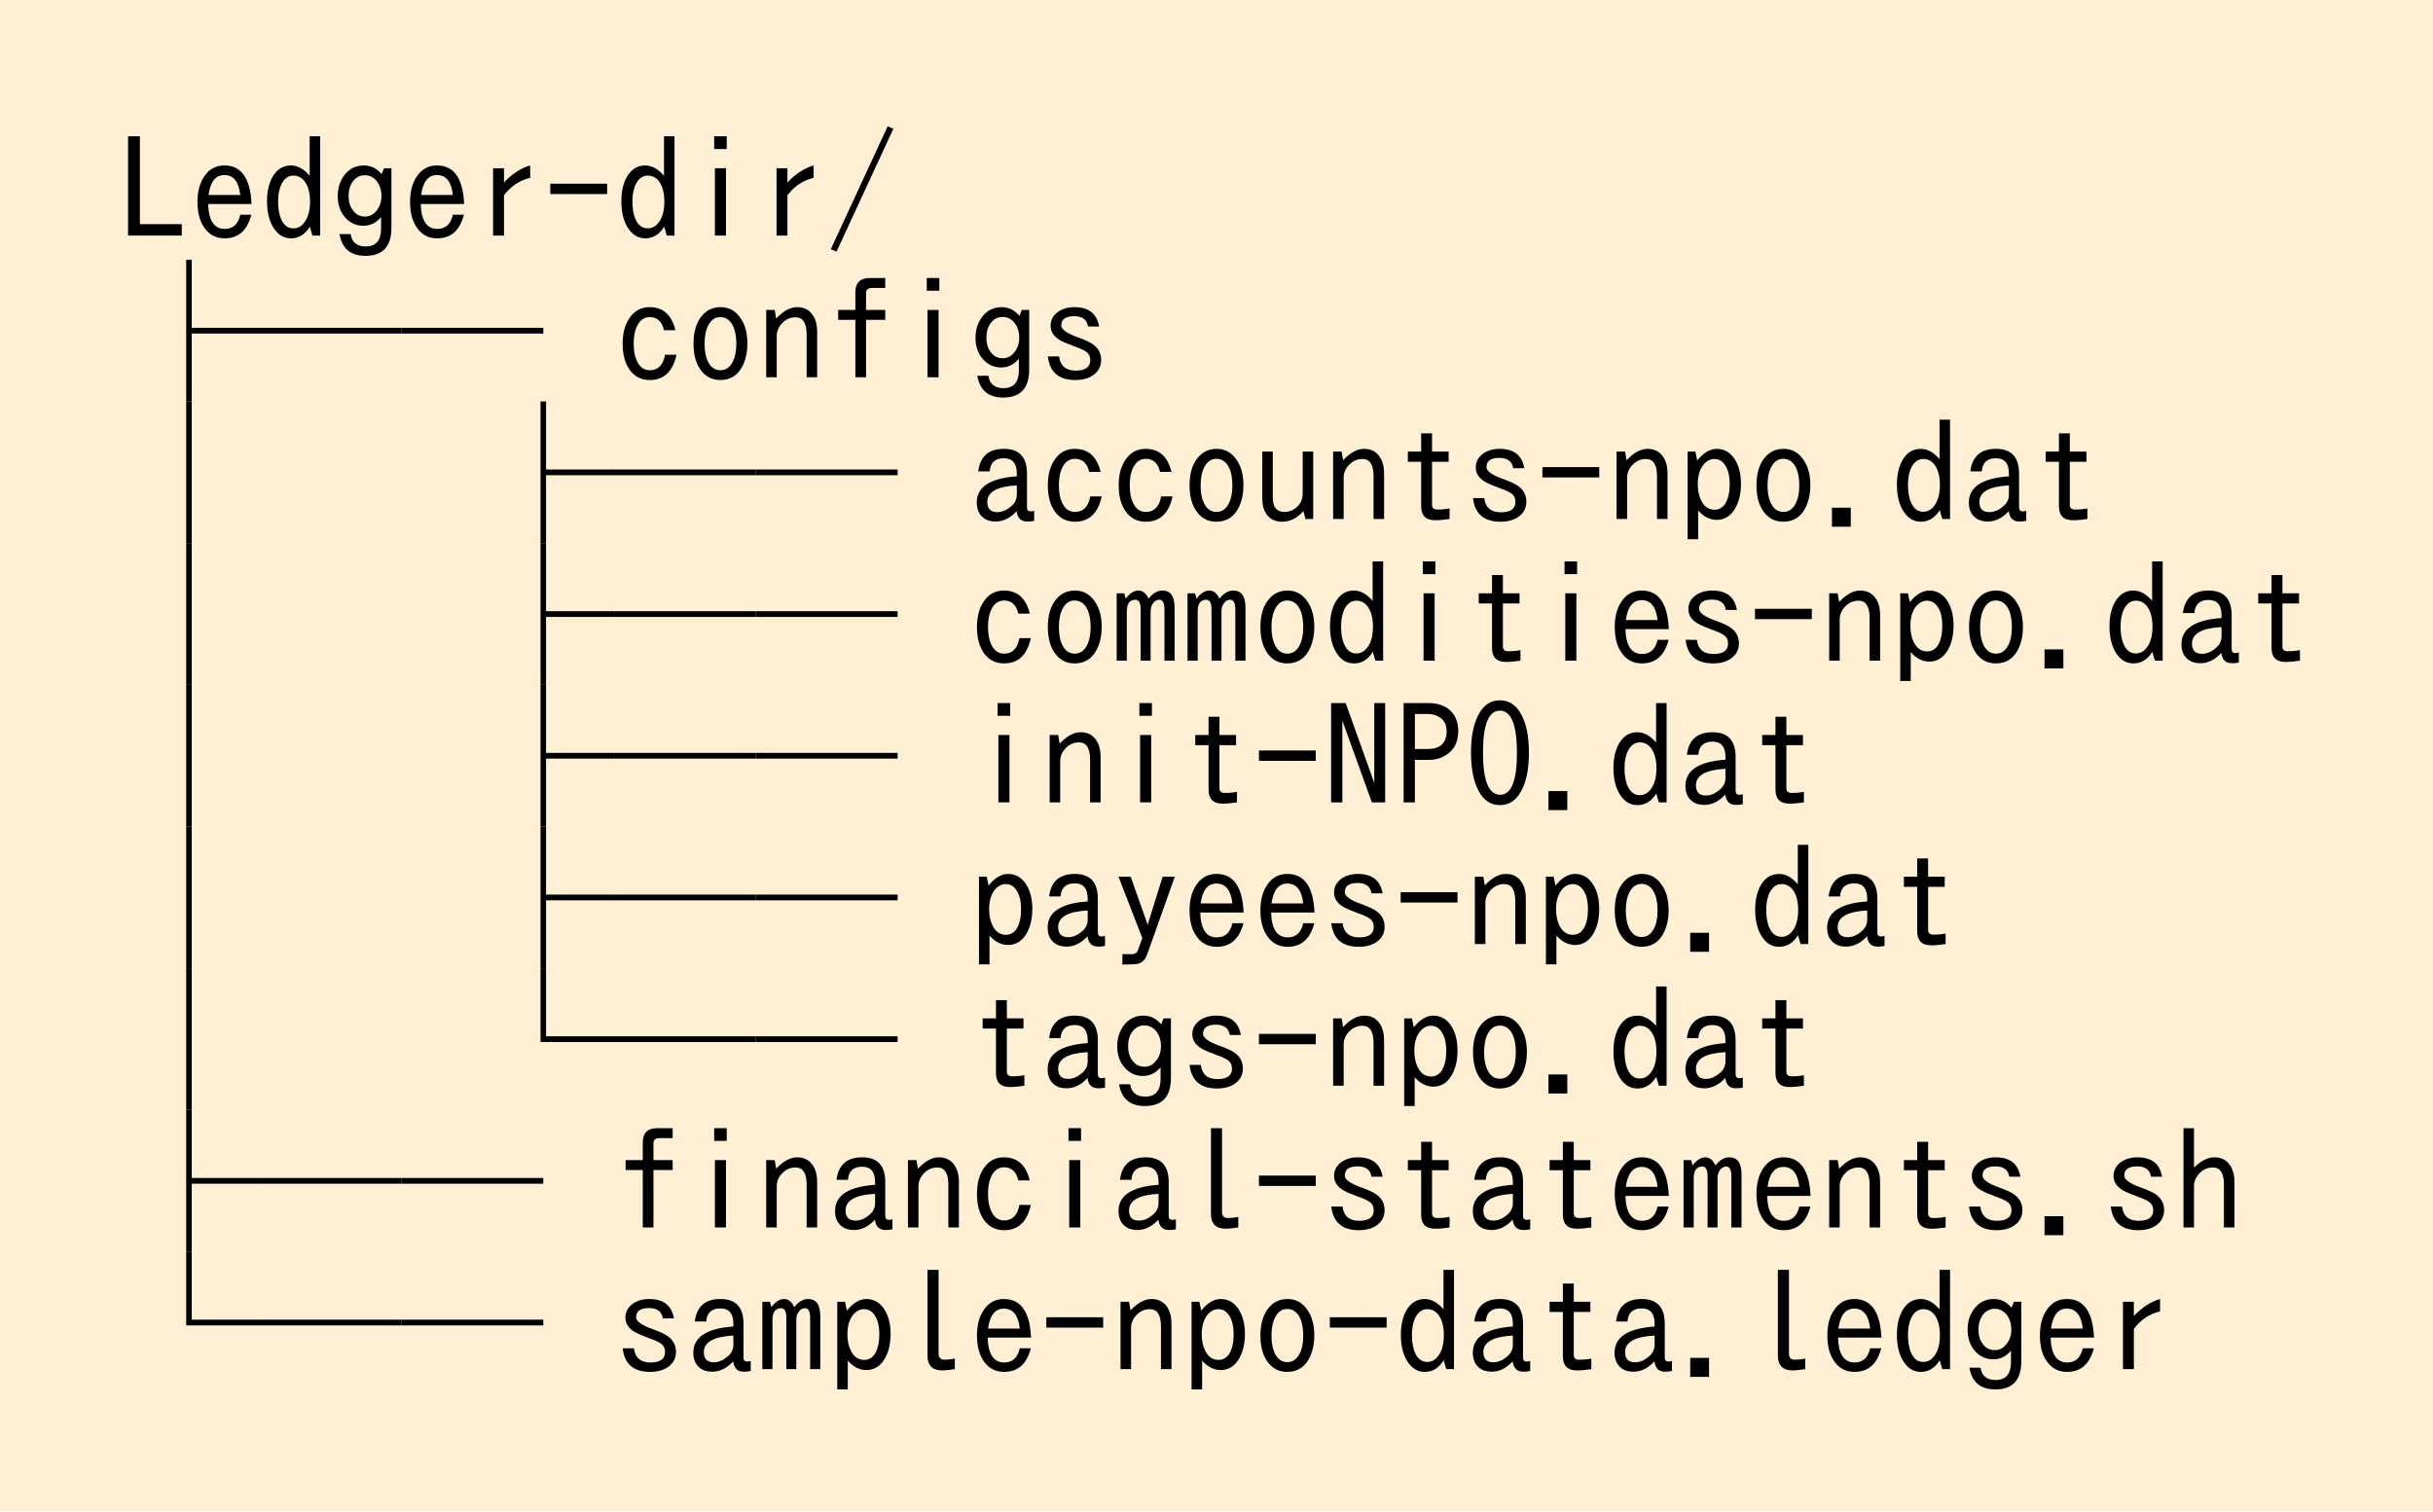
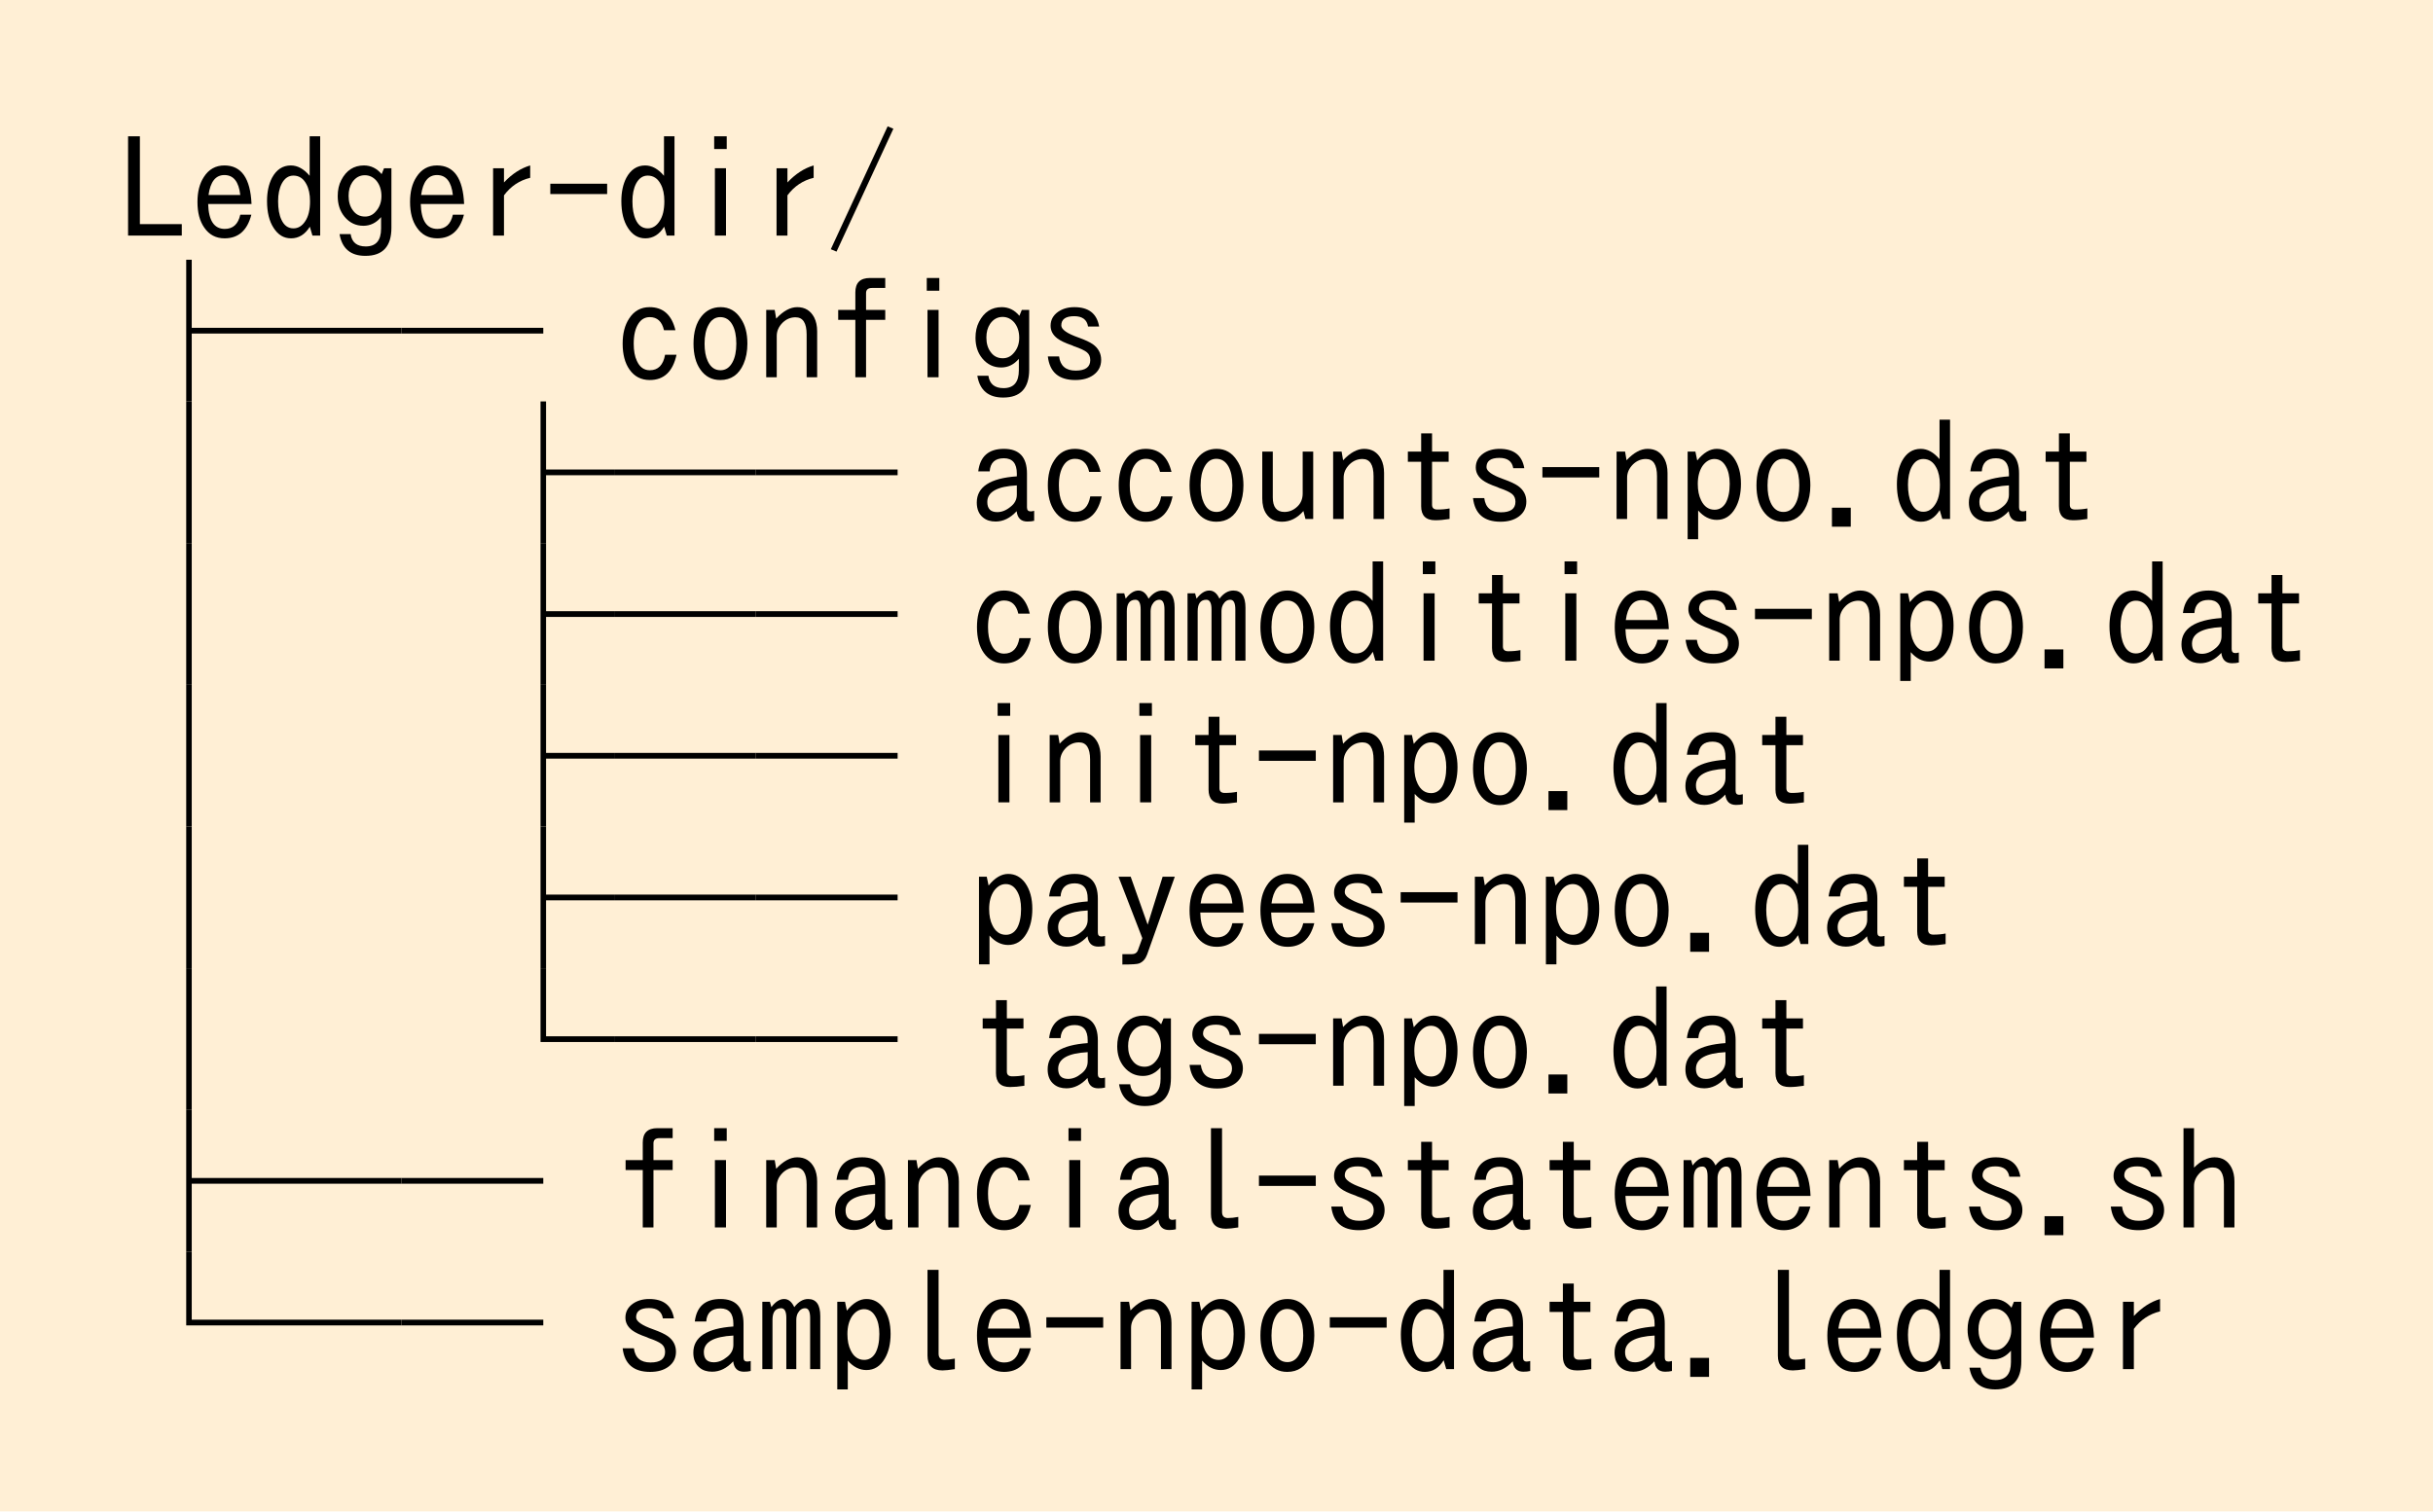
<svg xmlns="http://www.w3.org/2000/svg" xmlns:xlink="http://www.w3.org/1999/xlink" width="206pt" height="128pt" viewBox="0 0 206 128" version="1.1">
  <defs>
    <g>
      <symbol overflow="visible" id="glyph0-0">
        <path style="stroke:none;" d="M 10.797 1.203 L 1.203 1.203 L 1.203 -10.312 L 10.797 -10.312 Z M 9.781 -9.703 L 2.234 -9.703 L 6.016 -5.047 Z M 10.172 0.094 L 10.172 -9.188 L 6.406 -4.547 Z M 5.609 -4.547 L 1.828 -9.219 L 1.828 0.109 Z M 9.766 0.578 L 6.016 -4.062 L 2.25 0.578 Z M 9.766 0.578 " />
      </symbol>
      <symbol overflow="visible" id="glyph0-1">
        <path style="stroke:none;" d="M 0.844 -9.016 L 1.844 -9.016 L 1.844 -1.578 L 5.391 -1.578 L 5.391 -0.609 L 0.844 -0.609 Z M 0.844 -9.016 " />
      </symbol>
      <symbol overflow="visible" id="glyph0-2">
        <path style="stroke:none;" d="M 5.281 -2.375 C 4.938 -1.039 4.18 -0.375 3.016 -0.375 C 2.285 -0.375 1.711 -0.676 1.297 -1.281 C 0.91 -1.832 0.719 -2.555 0.719 -3.453 C 0.719 -4.316 0.898 -5.023 1.266 -5.578 C 1.68 -6.223 2.258 -6.547 3 -6.547 C 4.438 -6.547 5.203 -5.457 5.297 -3.281 L 1.625 -3.281 C 1.664 -1.875 2.133 -1.172 3.031 -1.172 C 3.727 -1.172 4.164 -1.57 4.344 -2.375 Z M 4.344 -4.047 C 4.219 -5.172 3.77 -5.734 3 -5.734 C 2.258 -5.734 1.812 -5.172 1.656 -4.047 Z M 4.344 -4.047 " />
      </symbol>
      <symbol overflow="visible" id="glyph0-3">
        <path style="stroke:none;" d="M 4.219 -9.016 L 5.109 -9.016 L 5.109 -0.609 L 4.453 -0.609 L 4.234 -1.359 C 3.828 -0.703 3.297 -0.375 2.641 -0.375 C 2.035 -0.375 1.547 -0.664 1.172 -1.25 C 0.797 -1.82 0.609 -2.582 0.609 -3.531 C 0.609 -4.301 0.75 -4.957 1.031 -5.5 C 1.406 -6.195 1.938 -6.547 2.625 -6.547 C 3.195 -6.547 3.727 -6.254 4.219 -5.672 Z M 2.844 -5.688 C 2.426 -5.688 2.098 -5.461 1.859 -5.016 C 1.648 -4.609 1.547 -4.109 1.547 -3.516 C 1.547 -2.867 1.641 -2.348 1.828 -1.953 C 2.055 -1.461 2.395 -1.219 2.844 -1.219 C 3.25 -1.219 3.582 -1.422 3.844 -1.828 C 4.113 -2.223 4.25 -2.785 4.25 -3.516 C 4.25 -4.109 4.145 -4.594 3.938 -4.969 C 3.688 -5.445 3.32 -5.688 2.844 -5.688 Z M 2.844 -5.688 " />
      </symbol>
      <symbol overflow="visible" id="glyph0-4">
        <path style="stroke:none;" d="M 5.141 -6.312 L 5.141 -1.266 C 5.141 0.316 4.406 1.109 2.938 1.109 C 1.688 1.109 0.957 0.492 0.75 -0.734 L 1.688 -0.734 C 1.789 -0.035 2.219 0.312 2.969 0.312 C 3.832 0.312 4.266 -0.191 4.266 -1.203 L 4.266 -2.172 C 3.848 -1.68 3.348 -1.438 2.766 -1.438 C 2.129 -1.438 1.598 -1.691 1.172 -2.203 C 0.785 -2.672 0.594 -3.254 0.594 -3.953 C 0.594 -4.461 0.691 -4.91 0.891 -5.297 C 1.316 -6.129 1.957 -6.547 2.812 -6.547 C 3.406 -6.547 3.906 -6.301 4.312 -5.812 L 4.516 -6.312 Z M 2.891 -5.719 C 2.453 -5.719 2.098 -5.52 1.828 -5.125 C 1.617 -4.812 1.516 -4.426 1.516 -3.969 C 1.516 -3.477 1.633 -3.07 1.875 -2.75 C 2.125 -2.395 2.469 -2.219 2.906 -2.219 C 3.258 -2.219 3.555 -2.352 3.797 -2.625 C 4.129 -2.977 4.297 -3.422 4.297 -3.953 C 4.297 -4.473 4.156 -4.906 3.875 -5.25 C 3.602 -5.562 3.273 -5.719 2.891 -5.719 Z M 2.891 -5.719 " />
      </symbol>
      <symbol overflow="visible" id="glyph0-5">
        <path style="stroke:none;" d="M 2.672 -6.312 L 2.672 -5.109 C 3.359 -5.836 4.098 -6.316 4.891 -6.547 L 4.891 -5.5 C 3.984 -5.281 3.242 -4.785 2.672 -4.016 L 2.672 -0.609 L 1.75 -0.609 L 1.75 -6.312 Z M 2.672 -6.312 " />
      </symbol>
      <symbol overflow="visible" id="glyph0-6">
        <path style="stroke:none;" d="M 0.594 -5 L 5.406 -5 L 5.406 -4.125 L 0.594 -4.125 Z M 0.594 -5 " />
      </symbol>
      <symbol overflow="visible" id="glyph0-7">
        <path style="stroke:none;" d="M 2.469 -9.016 L 3.531 -9.016 L 3.531 -7.938 L 2.469 -7.938 Z M 2.531 -6.312 L 3.469 -6.312 L 3.469 -0.609 L 2.531 -0.609 Z M 2.531 -6.312 " />
      </symbol>
      <symbol overflow="visible" id="glyph0-8">
        <path style="stroke:none;" d="M 5.156 -9.859 L 5.641 -9.656 L 0.828 0.75 L 0.344 0.547 Z M 5.156 -9.859 " />
      </symbol>
      <symbol overflow="visible" id="glyph0-9">
        <path style="stroke:none;" d="M 12 -4.312 L 6.234 -4.312 L 6.234 1.438 L 5.766 1.438 L 5.766 -10.562 L 6.234 -10.562 L 6.234 -4.797 L 12 -4.797 Z M 12 -4.312 " />
      </symbol>
      <symbol overflow="visible" id="glyph0-10">
        <path style="stroke:none;" d="M 12 -4.312 L 0 -4.312 L 0 -4.797 L 12 -4.797 Z M 12 -4.312 " />
      </symbol>
      <symbol overflow="visible" id="glyph0-11">
        <path style="stroke:none;" d="" />
      </symbol>
      <symbol overflow="visible" id="glyph0-12">
        <path style="stroke:none;" d="M 5.281 -2.516 C 4.969 -1.086 4.211 -0.375 3.016 -0.375 C 2.285 -0.375 1.711 -0.672 1.297 -1.266 C 0.91 -1.816 0.719 -2.547 0.719 -3.453 C 0.719 -4.316 0.898 -5.023 1.266 -5.578 C 1.68 -6.223 2.258 -6.547 3 -6.547 C 4.145 -6.547 4.875 -5.895 5.188 -4.594 L 4.219 -4.594 C 4.051 -5.332 3.648 -5.703 3.016 -5.703 C 2.609 -5.703 2.285 -5.516 2.047 -5.141 C 1.785 -4.734 1.656 -4.172 1.656 -3.453 C 1.656 -2.859 1.742 -2.375 1.922 -2 C 2.16 -1.469 2.523 -1.203 3.016 -1.203 C 3.723 -1.203 4.156 -1.641 4.312 -2.516 Z M 5.281 -2.516 " />
      </symbol>
      <symbol overflow="visible" id="glyph0-13">
        <path style="stroke:none;" d="M 3.016 -6.547 C 3.742 -6.547 4.316 -6.219 4.734 -5.562 C 5.098 -5.031 5.281 -4.328 5.281 -3.453 C 5.281 -2.805 5.172 -2.234 4.953 -1.734 C 4.555 -0.828 3.898 -0.375 2.984 -0.375 C 2.273 -0.375 1.711 -0.672 1.297 -1.266 C 0.91 -1.816 0.719 -2.547 0.719 -3.453 C 0.719 -4.43 0.941 -5.203 1.391 -5.766 C 1.805 -6.285 2.348 -6.547 3.016 -6.547 Z M 2.984 -5.703 C 2.555 -5.703 2.223 -5.477 1.984 -5.031 C 1.766 -4.633 1.656 -4.109 1.656 -3.453 C 1.656 -2.859 1.742 -2.367 1.922 -1.984 C 2.16 -1.461 2.52 -1.203 3 -1.203 C 3.438 -1.203 3.773 -1.426 4.016 -1.875 C 4.234 -2.27 4.344 -2.797 4.344 -3.453 C 4.344 -4.117 4.234 -4.648 4.016 -5.047 C 3.773 -5.484 3.43 -5.703 2.984 -5.703 Z M 2.984 -5.703 " />
      </symbol>
      <symbol overflow="visible" id="glyph0-14">
        <path style="stroke:none;" d="M 1.594 -6.312 L 1.719 -5.578 C 2.32 -6.223 2.914 -6.547 3.5 -6.547 C 4.156 -6.547 4.633 -6.254 4.938 -5.672 C 5.102 -5.348 5.188 -4.957 5.188 -4.5 L 5.188 -0.609 L 4.297 -0.609 L 4.297 -4.234 C 4.297 -5.203 3.984 -5.688 3.359 -5.688 C 2.941 -5.688 2.578 -5.535 2.266 -5.234 C 1.93 -4.898 1.766 -4.523 1.766 -4.109 L 1.766 -0.609 L 0.875 -0.609 L 0.875 -6.312 Z M 1.594 -6.312 " />
      </symbol>
      <symbol overflow="visible" id="glyph0-15">
        <path style="stroke:none;" d="M 2.422 -6.312 L 2.422 -7.797 C 2.422 -8.609 2.832 -9.016 3.656 -9.016 L 4.953 -9.016 L 4.953 -8.172 L 3.828 -8.172 C 3.492 -8.172 3.328 -8.023 3.328 -7.734 L 3.328 -6.312 L 4.953 -6.312 L 4.953 -5.469 L 3.328 -5.469 L 3.328 -0.609 L 2.422 -0.609 L 2.422 -5.469 L 0.969 -5.469 L 0.969 -6.312 Z M 2.422 -6.312 " />
      </symbol>
      <symbol overflow="visible" id="glyph0-16">
        <path style="stroke:none;" d="M 1.672 -2.375 C 1.773 -1.57 2.242 -1.172 3.078 -1.172 C 3.898 -1.172 4.312 -1.469 4.312 -2.062 C 4.312 -2.344 4.219 -2.562 4.031 -2.719 C 3.832 -2.883 3.469 -3.055 2.938 -3.234 L 2.766 -3.312 C 2.191 -3.508 1.773 -3.707 1.516 -3.906 C 1.141 -4.195 0.953 -4.551 0.953 -4.969 C 0.953 -5.457 1.164 -5.852 1.594 -6.156 C 1.969 -6.414 2.426 -6.547 2.969 -6.547 C 4.176 -6.547 4.875 -6 5.062 -4.906 L 4.125 -4.906 C 4.031 -5.488 3.641 -5.781 2.953 -5.781 C 2.223 -5.781 1.859 -5.52 1.859 -5 C 1.859 -4.656 2.348 -4.312 3.328 -3.969 C 3.879 -3.77 4.281 -3.582 4.531 -3.406 C 5 -3.07 5.234 -2.629 5.234 -2.078 C 5.234 -1.547 5.02 -1.125 4.594 -0.812 C 4.195 -0.52 3.68 -0.375 3.047 -0.375 C 1.648 -0.375 0.875 -1.039 0.719 -2.375 Z M 1.672 -2.375 " />
      </symbol>
      <symbol overflow="visible" id="glyph0-17">
        <path style="stroke:none;" d="M 6.234 1.438 L 5.766 1.438 L 5.766 -10.562 L 6.234 -10.562 Z M 6.234 1.438 " />
      </symbol>
      <symbol overflow="visible" id="glyph0-18">
        <path style="stroke:none;" d="M 0.828 -4.641 C 0.984 -5.91 1.707 -6.547 3 -6.547 C 4.301 -6.547 4.953 -5.848 4.953 -4.453 L 4.953 -1.594 C 4.953 -1.363 5.055 -1.25 5.266 -1.25 C 5.336 -1.25 5.438 -1.266 5.562 -1.297 L 5.562 -0.453 C 5.395 -0.41 5.203 -0.391 4.984 -0.391 C 4.453 -0.391 4.148 -0.68 4.078 -1.266 C 3.535 -0.68 2.941 -0.391 2.297 -0.391 C 1.867 -0.391 1.52 -0.5 1.25 -0.719 C 0.883 -1.008 0.703 -1.438 0.703 -2 C 0.703 -3.32 1.832 -4.062 4.094 -4.219 L 4.094 -4.453 C 4.094 -5.316 3.727 -5.75 3 -5.75 C 2.25 -5.75 1.848 -5.379 1.797 -4.641 Z M 4.094 -3.453 C 2.426 -3.367 1.594 -2.898 1.594 -2.047 C 1.594 -1.473 1.875 -1.188 2.438 -1.188 C 2.82 -1.188 3.195 -1.336 3.562 -1.641 C 3.914 -1.91 4.094 -2.254 4.094 -2.672 Z M 4.094 -3.453 " />
      </symbol>
      <symbol overflow="visible" id="glyph0-19">
        <path style="stroke:none;" d="M 0.875 -6.312 L 1.766 -6.312 L 1.766 -2.438 C 1.766 -1.613 2.094 -1.203 2.75 -1.203 C 3.164 -1.203 3.535 -1.359 3.859 -1.672 C 4.148 -1.953 4.297 -2.316 4.297 -2.766 L 4.297 -6.312 L 5.188 -6.312 L 5.188 -0.609 L 4.531 -0.609 L 4.359 -1.281 C 3.836 -0.676 3.234 -0.375 2.547 -0.375 C 1.953 -0.375 1.504 -0.602 1.203 -1.062 C 0.984 -1.395 0.875 -1.82 0.875 -2.344 Z M 0.875 -6.312 " />
      </symbol>
      <symbol overflow="visible" id="glyph0-20">
        <path style="stroke:none;" d="M 2.328 -7.859 L 3.25 -7.859 L 3.25 -6.312 L 4.656 -6.312 L 4.656 -5.453 L 3.25 -5.453 L 3.25 -1.812 C 3.25 -1.539 3.398 -1.406 3.703 -1.406 C 4.078 -1.406 4.422 -1.438 4.734 -1.5 L 4.734 -0.609 C 4.266 -0.535 3.859 -0.5 3.516 -0.5 C 2.723 -0.5 2.328 -0.895 2.328 -1.688 L 2.328 -5.453 L 1.203 -5.453 L 1.203 -6.312 L 2.328 -6.312 Z M 2.328 -7.859 " />
      </symbol>
      <symbol overflow="visible" id="glyph0-21">
        <path style="stroke:none;" d="M 1.547 -6.312 L 1.703 -5.562 C 2.234 -6.219 2.785 -6.547 3.359 -6.547 C 3.953 -6.547 4.438 -6.285 4.812 -5.766 C 5.207 -5.203 5.406 -4.477 5.406 -3.594 C 5.406 -2.758 5.242 -2.066 4.922 -1.516 C 4.547 -0.859 4.023 -0.531 3.359 -0.531 C 2.773 -0.531 2.25 -0.797 1.781 -1.328 L 1.781 1.109 L 0.891 1.109 L 0.891 -6.312 Z M 3.156 -5.688 C 2.77 -5.688 2.438 -5.492 2.156 -5.109 C 1.883 -4.703 1.75 -4.191 1.75 -3.578 C 1.75 -3.023 1.844 -2.562 2.031 -2.188 C 2.289 -1.656 2.672 -1.391 3.172 -1.391 C 3.566 -1.391 3.879 -1.578 4.109 -1.953 C 4.336 -2.359 4.453 -2.898 4.453 -3.578 C 4.453 -4.191 4.344 -4.688 4.125 -5.062 C 3.895 -5.477 3.57 -5.688 3.156 -5.688 Z M 3.156 -5.688 " />
      </symbol>
      <symbol overflow="visible" id="glyph0-22">
        <path style="stroke:none;" d="M 1.109 -1.562 L 2.703 -1.562 L 2.703 0.047 L 1.109 0.047 Z M 1.109 -1.562 " />
      </symbol>
      <symbol overflow="visible" id="glyph0-23">
        <path style="stroke:none;" d="M 1.188 -6.312 L 1.312 -5.859 C 1.656 -6.316 2.016 -6.547 2.391 -6.547 C 2.754 -6.547 3.039 -6.316 3.25 -5.859 C 3.602 -6.316 3.992 -6.547 4.422 -6.547 C 5.109 -6.547 5.453 -6.062 5.453 -5.094 L 5.453 -0.609 L 4.594 -0.609 L 4.594 -4.938 C 4.594 -5.488 4.453 -5.766 4.172 -5.766 C 3.91 -5.766 3.703 -5.625 3.547 -5.344 C 3.461 -5.176 3.422 -4.988 3.422 -4.781 L 3.422 -0.609 L 2.578 -0.609 L 2.578 -4.953 C 2.578 -5.492 2.43 -5.766 2.141 -5.766 C 1.648 -5.766 1.406 -5.438 1.406 -4.781 L 1.406 -0.609 L 0.547 -0.609 L 0.547 -6.312 Z M 1.188 -6.312 " />
      </symbol>
      <symbol overflow="visible" id="glyph0-24">
-         <path style="stroke:none;" d="M 0.703 -9.016 L 1.938 -9.016 L 4.359 -2.25 L 4.359 -9.016 L 5.281 -9.016 L 5.281 -0.609 L 4.156 -0.609 L 1.656 -7.531 L 1.656 -0.609 L 0.703 -0.609 Z M 0.703 -9.016 " />
+         <path style="stroke:none;" d="M 0.703 -6.312 L 1.734 -6.312 L 3.172 -2.25 L 4.438 -6.312 L 5.469 -6.312 L 3.125 0.281 C 2.988 0.656 2.766 0.906 2.453 1.031 C 2.305 1.094 1.832 1.125 1.031 1.125 L 1.031 0.25 L 1.547 0.25 C 1.672 0.25 1.758 0.25 1.812 0.25 C 2.082 0.25 2.258 0.141 2.344 -0.078 L 2.719 -1.109 Z M 0.703 -6.312 " />
      </symbol>
      <symbol overflow="visible" id="glyph0-25">
-         <path style="stroke:none;" d="M 0.844 -9.016 L 2.938 -9.016 C 3.633 -9.016 4.195 -8.852 4.625 -8.531 C 5.188 -8.094 5.469 -7.461 5.469 -6.641 C 5.469 -5.648 5.066 -4.941 4.266 -4.516 C 3.891 -4.305 3.457 -4.203 2.969 -4.203 L 1.797 -4.203 L 1.797 -0.609 L 0.844 -0.609 Z M 1.797 -8.094 L 1.797 -5.125 L 2.859 -5.125 C 3.941 -5.125 4.484 -5.629 4.484 -6.641 C 4.484 -7.223 4.242 -7.641 3.766 -7.891 C 3.504 -8.023 3.203 -8.094 2.859 -8.094 Z M 1.797 -8.094 " />
+         <path style="stroke:none;" d="M 12 -4.312 L 5.766 -4.312 L 5.766 -10.562 L 6.234 -10.562 L 6.234 -4.797 L 12 -4.797 Z M 12 -4.312 " />
      </symbol>
      <symbol overflow="visible" id="glyph0-26">
-         <path style="stroke:none;" d="M 3 -9.25 C 3.75 -9.25 4.336 -8.875 4.766 -8.125 C 5.223 -7.32 5.453 -6.219 5.453 -4.812 C 5.453 -3.438 5.234 -2.352 4.797 -1.562 C 4.367 -0.77 3.77 -0.375 3 -0.375 C 2.238 -0.375 1.645 -0.758 1.219 -1.531 C 0.77 -2.344 0.547 -3.441 0.547 -4.828 C 0.547 -6.285 0.797 -7.422 1.297 -8.234 C 1.711 -8.91 2.281 -9.25 3 -9.25 Z M 3 -8.375 C 2.039 -8.375 1.562 -7.191 1.562 -4.828 C 1.562 -2.441 2.047 -1.25 3.016 -1.25 C 3.961 -1.25 4.438 -2.426 4.438 -4.781 C 4.438 -7.176 3.957 -8.375 3 -8.375 Z M 3 -8.375 " />
+         <path style="stroke:none;" d="M 3.469 -1.922 C 3.469 -1.578 3.633 -1.406 3.969 -1.406 C 4.227 -1.406 4.52 -1.438 4.844 -1.5 L 4.844 -0.609 C 4.375 -0.535 4.023 -0.5 3.797 -0.5 C 2.953 -0.5 2.531 -0.914 2.531 -1.75 L 2.531 -9.016 L 3.469 -9.016 Z M 3.469 -1.922 " />
      </symbol>
      <symbol overflow="visible" id="glyph0-27">
-         <path style="stroke:none;" d="M 0.703 -6.312 L 1.734 -6.312 L 3.172 -2.25 L 4.438 -6.312 L 5.469 -6.312 L 3.125 0.281 C 2.988 0.656 2.766 0.906 2.453 1.031 C 2.305 1.094 1.832 1.125 1.031 1.125 L 1.031 0.25 L 1.547 0.25 C 1.672 0.25 1.758 0.25 1.812 0.25 C 2.082 0.25 2.258 0.141 2.344 -0.078 L 2.719 -1.109 Z M 0.703 -6.312 " />
-       </symbol>
-       <symbol overflow="visible" id="glyph0-28">
-         <path style="stroke:none;" d="M 12 -4.312 L 5.766 -4.312 L 5.766 -10.562 L 6.234 -10.562 L 6.234 -4.797 L 12 -4.797 Z M 12 -4.312 " />
-       </symbol>
-       <symbol overflow="visible" id="glyph0-29">
-         <path style="stroke:none;" d="M 3.469 -1.922 C 3.469 -1.578 3.633 -1.406 3.969 -1.406 C 4.227 -1.406 4.52 -1.438 4.844 -1.5 L 4.844 -0.609 C 4.375 -0.535 4.023 -0.5 3.797 -0.5 C 2.953 -0.5 2.531 -0.914 2.531 -1.75 L 2.531 -9.016 L 3.469 -9.016 Z M 3.469 -1.922 " />
-       </symbol>
-       <symbol overflow="visible" id="glyph0-30">
        <path style="stroke:none;" d="M 0.875 -9.016 L 1.766 -9.016 L 1.766 -5.672 C 2.348 -6.254 2.926 -6.547 3.5 -6.547 C 4.156 -6.547 4.633 -6.254 4.938 -5.672 C 5.102 -5.348 5.188 -4.957 5.188 -4.5 L 5.188 -0.609 L 4.297 -0.609 L 4.297 -4.234 C 4.297 -5.203 3.984 -5.688 3.359 -5.688 C 2.941 -5.688 2.578 -5.535 2.266 -5.234 C 1.93 -4.898 1.766 -4.523 1.766 -4.109 L 1.766 -0.609 L 0.875 -0.609 Z M 0.875 -9.016 " />
      </symbol>
    </g>
  </defs>
  <g id="surface6">
    <rect x="0" y="0" width="206" height="128" style="fill:rgb(100%,93.725%,83.529%);fill-opacity:1;stroke:none;" />
    <g style="fill:rgb(0%,0%,0%);fill-opacity:1;">
      <use xlink:href="#glyph0-1" x="10" y="20.559" />
      <use xlink:href="#glyph0-2" x="16" y="20.559" />
      <use xlink:href="#glyph0-3" x="22" y="20.559" />
      <use xlink:href="#glyph0-4" x="28" y="20.559" />
      <use xlink:href="#glyph0-2" x="34" y="20.559" />
      <use xlink:href="#glyph0-5" x="40" y="20.559" />
      <use xlink:href="#glyph0-6" x="46" y="20.559" />
      <use xlink:href="#glyph0-3" x="52" y="20.559" />
      <use xlink:href="#glyph0-7" x="58" y="20.559" />
      <use xlink:href="#glyph0-5" x="64" y="20.559" />
      <use xlink:href="#glyph0-8" x="70" y="20.559" />
    </g>
    <g style="fill:rgb(0%,0%,0%);fill-opacity:1;">
      <use xlink:href="#glyph0-9" x="10" y="32.559" />
      <use xlink:href="#glyph0-10" x="22" y="32.559" />
      <use xlink:href="#glyph0-10" x="34" y="32.559" />
      <use xlink:href="#glyph0-11" x="46" y="32.559" />
      <use xlink:href="#glyph0-12" x="52" y="32.559" />
      <use xlink:href="#glyph0-13" x="58" y="32.559" />
      <use xlink:href="#glyph0-14" x="64" y="32.559" />
      <use xlink:href="#glyph0-15" x="70" y="32.559" />
      <use xlink:href="#glyph0-7" x="76" y="32.559" />
      <use xlink:href="#glyph0-4" x="82" y="32.559" />
      <use xlink:href="#glyph0-16" x="88" y="32.559" />
    </g>
    <g style="fill:rgb(0%,0%,0%);fill-opacity:1;">
      <use xlink:href="#glyph0-17" x="10" y="44.559" />
      <use xlink:href="#glyph0-11" x="22" y="44.559" />
      <use xlink:href="#glyph0-11" x="28" y="44.559" />
      <use xlink:href="#glyph0-11" x="34" y="44.559" />
      <use xlink:href="#glyph0-9" x="40" y="44.559" />
      <use xlink:href="#glyph0-10" x="52" y="44.559" />
      <use xlink:href="#glyph0-10" x="64" y="44.559" />
      <use xlink:href="#glyph0-11" x="76" y="44.559" />
      <use xlink:href="#glyph0-18" x="82" y="44.559" />
      <use xlink:href="#glyph0-12" x="88" y="44.559" />
      <use xlink:href="#glyph0-12" x="94" y="44.559" />
      <use xlink:href="#glyph0-13" x="100" y="44.559" />
      <use xlink:href="#glyph0-19" x="106" y="44.559" />
      <use xlink:href="#glyph0-14" x="112" y="44.559" />
      <use xlink:href="#glyph0-20" x="118" y="44.559" />
      <use xlink:href="#glyph0-16" x="124" y="44.559" />
      <use xlink:href="#glyph0-6" x="130" y="44.559" />
      <use xlink:href="#glyph0-14" x="136" y="44.559" />
      <use xlink:href="#glyph0-21" x="142" y="44.559" />
      <use xlink:href="#glyph0-13" x="148" y="44.559" />
      <use xlink:href="#glyph0-22" x="154" y="44.559" />
      <use xlink:href="#glyph0-3" x="160" y="44.559" />
      <use xlink:href="#glyph0-18" x="166" y="44.559" />
      <use xlink:href="#glyph0-20" x="172" y="44.559" />
    </g>
    <g style="fill:rgb(0%,0%,0%);fill-opacity:1;">
      <use xlink:href="#glyph0-17" x="10" y="56.559" />
      <use xlink:href="#glyph0-11" x="22" y="56.559" />
      <use xlink:href="#glyph0-11" x="28" y="56.559" />
      <use xlink:href="#glyph0-11" x="34" y="56.559" />
      <use xlink:href="#glyph0-9" x="40" y="56.559" />
      <use xlink:href="#glyph0-10" x="52" y="56.559" />
      <use xlink:href="#glyph0-10" x="64" y="56.559" />
      <use xlink:href="#glyph0-11" x="76" y="56.559" />
      <use xlink:href="#glyph0-12" x="82" y="56.559" />
      <use xlink:href="#glyph0-13" x="88" y="56.559" />
      <use xlink:href="#glyph0-23" x="94" y="56.559" />
      <use xlink:href="#glyph0-23" x="100" y="56.559" />
      <use xlink:href="#glyph0-13" x="106" y="56.559" />
      <use xlink:href="#glyph0-3" x="112" y="56.559" />
      <use xlink:href="#glyph0-7" x="118" y="56.559" />
      <use xlink:href="#glyph0-20" x="124" y="56.559" />
      <use xlink:href="#glyph0-7" x="130" y="56.559" />
      <use xlink:href="#glyph0-2" x="136" y="56.559" />
      <use xlink:href="#glyph0-16" x="142" y="56.559" />
      <use xlink:href="#glyph0-6" x="148" y="56.559" />
      <use xlink:href="#glyph0-14" x="154" y="56.559" />
      <use xlink:href="#glyph0-21" x="160" y="56.559" />
      <use xlink:href="#glyph0-13" x="166" y="56.559" />
      <use xlink:href="#glyph0-22" x="172" y="56.559" />
      <use xlink:href="#glyph0-3" x="178" y="56.559" />
      <use xlink:href="#glyph0-18" x="184" y="56.559" />
      <use xlink:href="#glyph0-20" x="190" y="56.559" />
    </g>
    <g style="fill:rgb(0%,0%,0%);fill-opacity:1;">
      <use xlink:href="#glyph0-17" x="10" y="68.559" />
      <use xlink:href="#glyph0-11" x="22" y="68.559" />
      <use xlink:href="#glyph0-11" x="28" y="68.559" />
      <use xlink:href="#glyph0-11" x="34" y="68.559" />
      <use xlink:href="#glyph0-9" x="40" y="68.559" />
      <use xlink:href="#glyph0-10" x="52" y="68.559" />
      <use xlink:href="#glyph0-10" x="64" y="68.559" />
      <use xlink:href="#glyph0-11" x="76" y="68.559" />
      <use xlink:href="#glyph0-7" x="82" y="68.559" />
      <use xlink:href="#glyph0-14" x="88" y="68.559" />
      <use xlink:href="#glyph0-7" x="94" y="68.559" />
      <use xlink:href="#glyph0-20" x="100" y="68.559" />
      <use xlink:href="#glyph0-6" x="106" y="68.559" />
-       <use xlink:href="#glyph0-24" x="112" y="68.559" />
-       <use xlink:href="#glyph0-25" x="118" y="68.559" />
-       <use xlink:href="#glyph0-26" x="124" y="68.559" />
+       <use xlink:href="#glyph0-14" x="112" y="68.559" />
+       <use xlink:href="#glyph0-21" x="118" y="68.559" />
+       <use xlink:href="#glyph0-13" x="124" y="68.559" />
      <use xlink:href="#glyph0-22" x="130" y="68.559" />
      <use xlink:href="#glyph0-3" x="136" y="68.559" />
      <use xlink:href="#glyph0-18" x="142" y="68.559" />
      <use xlink:href="#glyph0-20" x="148" y="68.559" />
    </g>
    <g style="fill:rgb(0%,0%,0%);fill-opacity:1;">
      <use xlink:href="#glyph0-17" x="10" y="80.559" />
      <use xlink:href="#glyph0-11" x="22" y="80.559" />
      <use xlink:href="#glyph0-11" x="28" y="80.559" />
      <use xlink:href="#glyph0-11" x="34" y="80.559" />
      <use xlink:href="#glyph0-9" x="40" y="80.559" />
      <use xlink:href="#glyph0-10" x="52" y="80.559" />
      <use xlink:href="#glyph0-10" x="64" y="80.559" />
      <use xlink:href="#glyph0-11" x="76" y="80.559" />
      <use xlink:href="#glyph0-21" x="82" y="80.559" />
      <use xlink:href="#glyph0-18" x="88" y="80.559" />
-       <use xlink:href="#glyph0-27" x="94" y="80.559" />
+       <use xlink:href="#glyph0-24" x="94" y="80.559" />
      <use xlink:href="#glyph0-2" x="100" y="80.559" />
      <use xlink:href="#glyph0-2" x="106" y="80.559" />
      <use xlink:href="#glyph0-16" x="112" y="80.559" />
      <use xlink:href="#glyph0-6" x="118" y="80.559" />
      <use xlink:href="#glyph0-14" x="124" y="80.559" />
      <use xlink:href="#glyph0-21" x="130" y="80.559" />
      <use xlink:href="#glyph0-13" x="136" y="80.559" />
      <use xlink:href="#glyph0-22" x="142" y="80.559" />
      <use xlink:href="#glyph0-3" x="148" y="80.559" />
      <use xlink:href="#glyph0-18" x="154" y="80.559" />
      <use xlink:href="#glyph0-20" x="160" y="80.559" />
    </g>
    <g style="fill:rgb(0%,0%,0%);fill-opacity:1;">
      <use xlink:href="#glyph0-17" x="10" y="92.559" />
      <use xlink:href="#glyph0-11" x="22" y="92.559" />
      <use xlink:href="#glyph0-11" x="28" y="92.559" />
      <use xlink:href="#glyph0-11" x="34" y="92.559" />
-       <use xlink:href="#glyph0-28" x="40" y="92.559" />
+       <use xlink:href="#glyph0-25" x="40" y="92.559" />
      <use xlink:href="#glyph0-10" x="52" y="92.559" />
      <use xlink:href="#glyph0-10" x="64" y="92.559" />
      <use xlink:href="#glyph0-11" x="76" y="92.559" />
      <use xlink:href="#glyph0-20" x="82" y="92.559" />
      <use xlink:href="#glyph0-18" x="88" y="92.559" />
      <use xlink:href="#glyph0-4" x="94" y="92.559" />
      <use xlink:href="#glyph0-16" x="100" y="92.559" />
      <use xlink:href="#glyph0-6" x="106" y="92.559" />
      <use xlink:href="#glyph0-14" x="112" y="92.559" />
      <use xlink:href="#glyph0-21" x="118" y="92.559" />
      <use xlink:href="#glyph0-13" x="124" y="92.559" />
      <use xlink:href="#glyph0-22" x="130" y="92.559" />
      <use xlink:href="#glyph0-3" x="136" y="92.559" />
      <use xlink:href="#glyph0-18" x="142" y="92.559" />
      <use xlink:href="#glyph0-20" x="148" y="92.559" />
    </g>
    <g style="fill:rgb(0%,0%,0%);fill-opacity:1;">
      <use xlink:href="#glyph0-9" x="10" y="104.559" />
      <use xlink:href="#glyph0-10" x="22" y="104.559" />
      <use xlink:href="#glyph0-10" x="34" y="104.559" />
      <use xlink:href="#glyph0-11" x="46" y="104.559" />
      <use xlink:href="#glyph0-15" x="52" y="104.559" />
      <use xlink:href="#glyph0-7" x="58" y="104.559" />
      <use xlink:href="#glyph0-14" x="64" y="104.559" />
      <use xlink:href="#glyph0-18" x="70" y="104.559" />
      <use xlink:href="#glyph0-14" x="76" y="104.559" />
      <use xlink:href="#glyph0-12" x="82" y="104.559" />
      <use xlink:href="#glyph0-7" x="88" y="104.559" />
      <use xlink:href="#glyph0-18" x="94" y="104.559" />
-       <use xlink:href="#glyph0-29" x="100" y="104.559" />
+       <use xlink:href="#glyph0-26" x="100" y="104.559" />
      <use xlink:href="#glyph0-6" x="106" y="104.559" />
      <use xlink:href="#glyph0-16" x="112" y="104.559" />
      <use xlink:href="#glyph0-20" x="118" y="104.559" />
      <use xlink:href="#glyph0-18" x="124" y="104.559" />
      <use xlink:href="#glyph0-20" x="130" y="104.559" />
      <use xlink:href="#glyph0-2" x="136" y="104.559" />
      <use xlink:href="#glyph0-23" x="142" y="104.559" />
      <use xlink:href="#glyph0-2" x="148" y="104.559" />
      <use xlink:href="#glyph0-14" x="154" y="104.559" />
      <use xlink:href="#glyph0-20" x="160" y="104.559" />
      <use xlink:href="#glyph0-16" x="166" y="104.559" />
      <use xlink:href="#glyph0-22" x="172" y="104.559" />
      <use xlink:href="#glyph0-16" x="178" y="104.559" />
-       <use xlink:href="#glyph0-30" x="184" y="104.559" />
-     </g>
-     <g style="fill:rgb(0%,0%,0%);fill-opacity:1;">
-       <use xlink:href="#glyph0-28" x="10" y="116.559" />
+       <use xlink:href="#glyph0-27" x="184" y="104.559" />
+     </g>
+     <g style="fill:rgb(0%,0%,0%);fill-opacity:1;">
+       <use xlink:href="#glyph0-25" x="10" y="116.559" />
      <use xlink:href="#glyph0-10" x="22" y="116.559" />
      <use xlink:href="#glyph0-10" x="34" y="116.559" />
      <use xlink:href="#glyph0-11" x="46" y="116.559" />
      <use xlink:href="#glyph0-16" x="52" y="116.559" />
      <use xlink:href="#glyph0-18" x="58" y="116.559" />
      <use xlink:href="#glyph0-23" x="64" y="116.559" />
      <use xlink:href="#glyph0-21" x="70" y="116.559" />
-       <use xlink:href="#glyph0-29" x="76" y="116.559" />
+       <use xlink:href="#glyph0-26" x="76" y="116.559" />
      <use xlink:href="#glyph0-2" x="82" y="116.559" />
      <use xlink:href="#glyph0-6" x="88" y="116.559" />
      <use xlink:href="#glyph0-14" x="94" y="116.559" />
      <use xlink:href="#glyph0-21" x="100" y="116.559" />
      <use xlink:href="#glyph0-13" x="106" y="116.559" />
      <use xlink:href="#glyph0-6" x="112" y="116.559" />
      <use xlink:href="#glyph0-3" x="118" y="116.559" />
      <use xlink:href="#glyph0-18" x="124" y="116.559" />
      <use xlink:href="#glyph0-20" x="130" y="116.559" />
      <use xlink:href="#glyph0-18" x="136" y="116.559" />
      <use xlink:href="#glyph0-22" x="142" y="116.559" />
-       <use xlink:href="#glyph0-29" x="148" y="116.559" />
+       <use xlink:href="#glyph0-26" x="148" y="116.559" />
      <use xlink:href="#glyph0-2" x="154" y="116.559" />
      <use xlink:href="#glyph0-3" x="160" y="116.559" />
      <use xlink:href="#glyph0-4" x="166" y="116.559" />
      <use xlink:href="#glyph0-2" x="172" y="116.559" />
      <use xlink:href="#glyph0-5" x="178" y="116.559" />
    </g>
  </g>
</svg>
